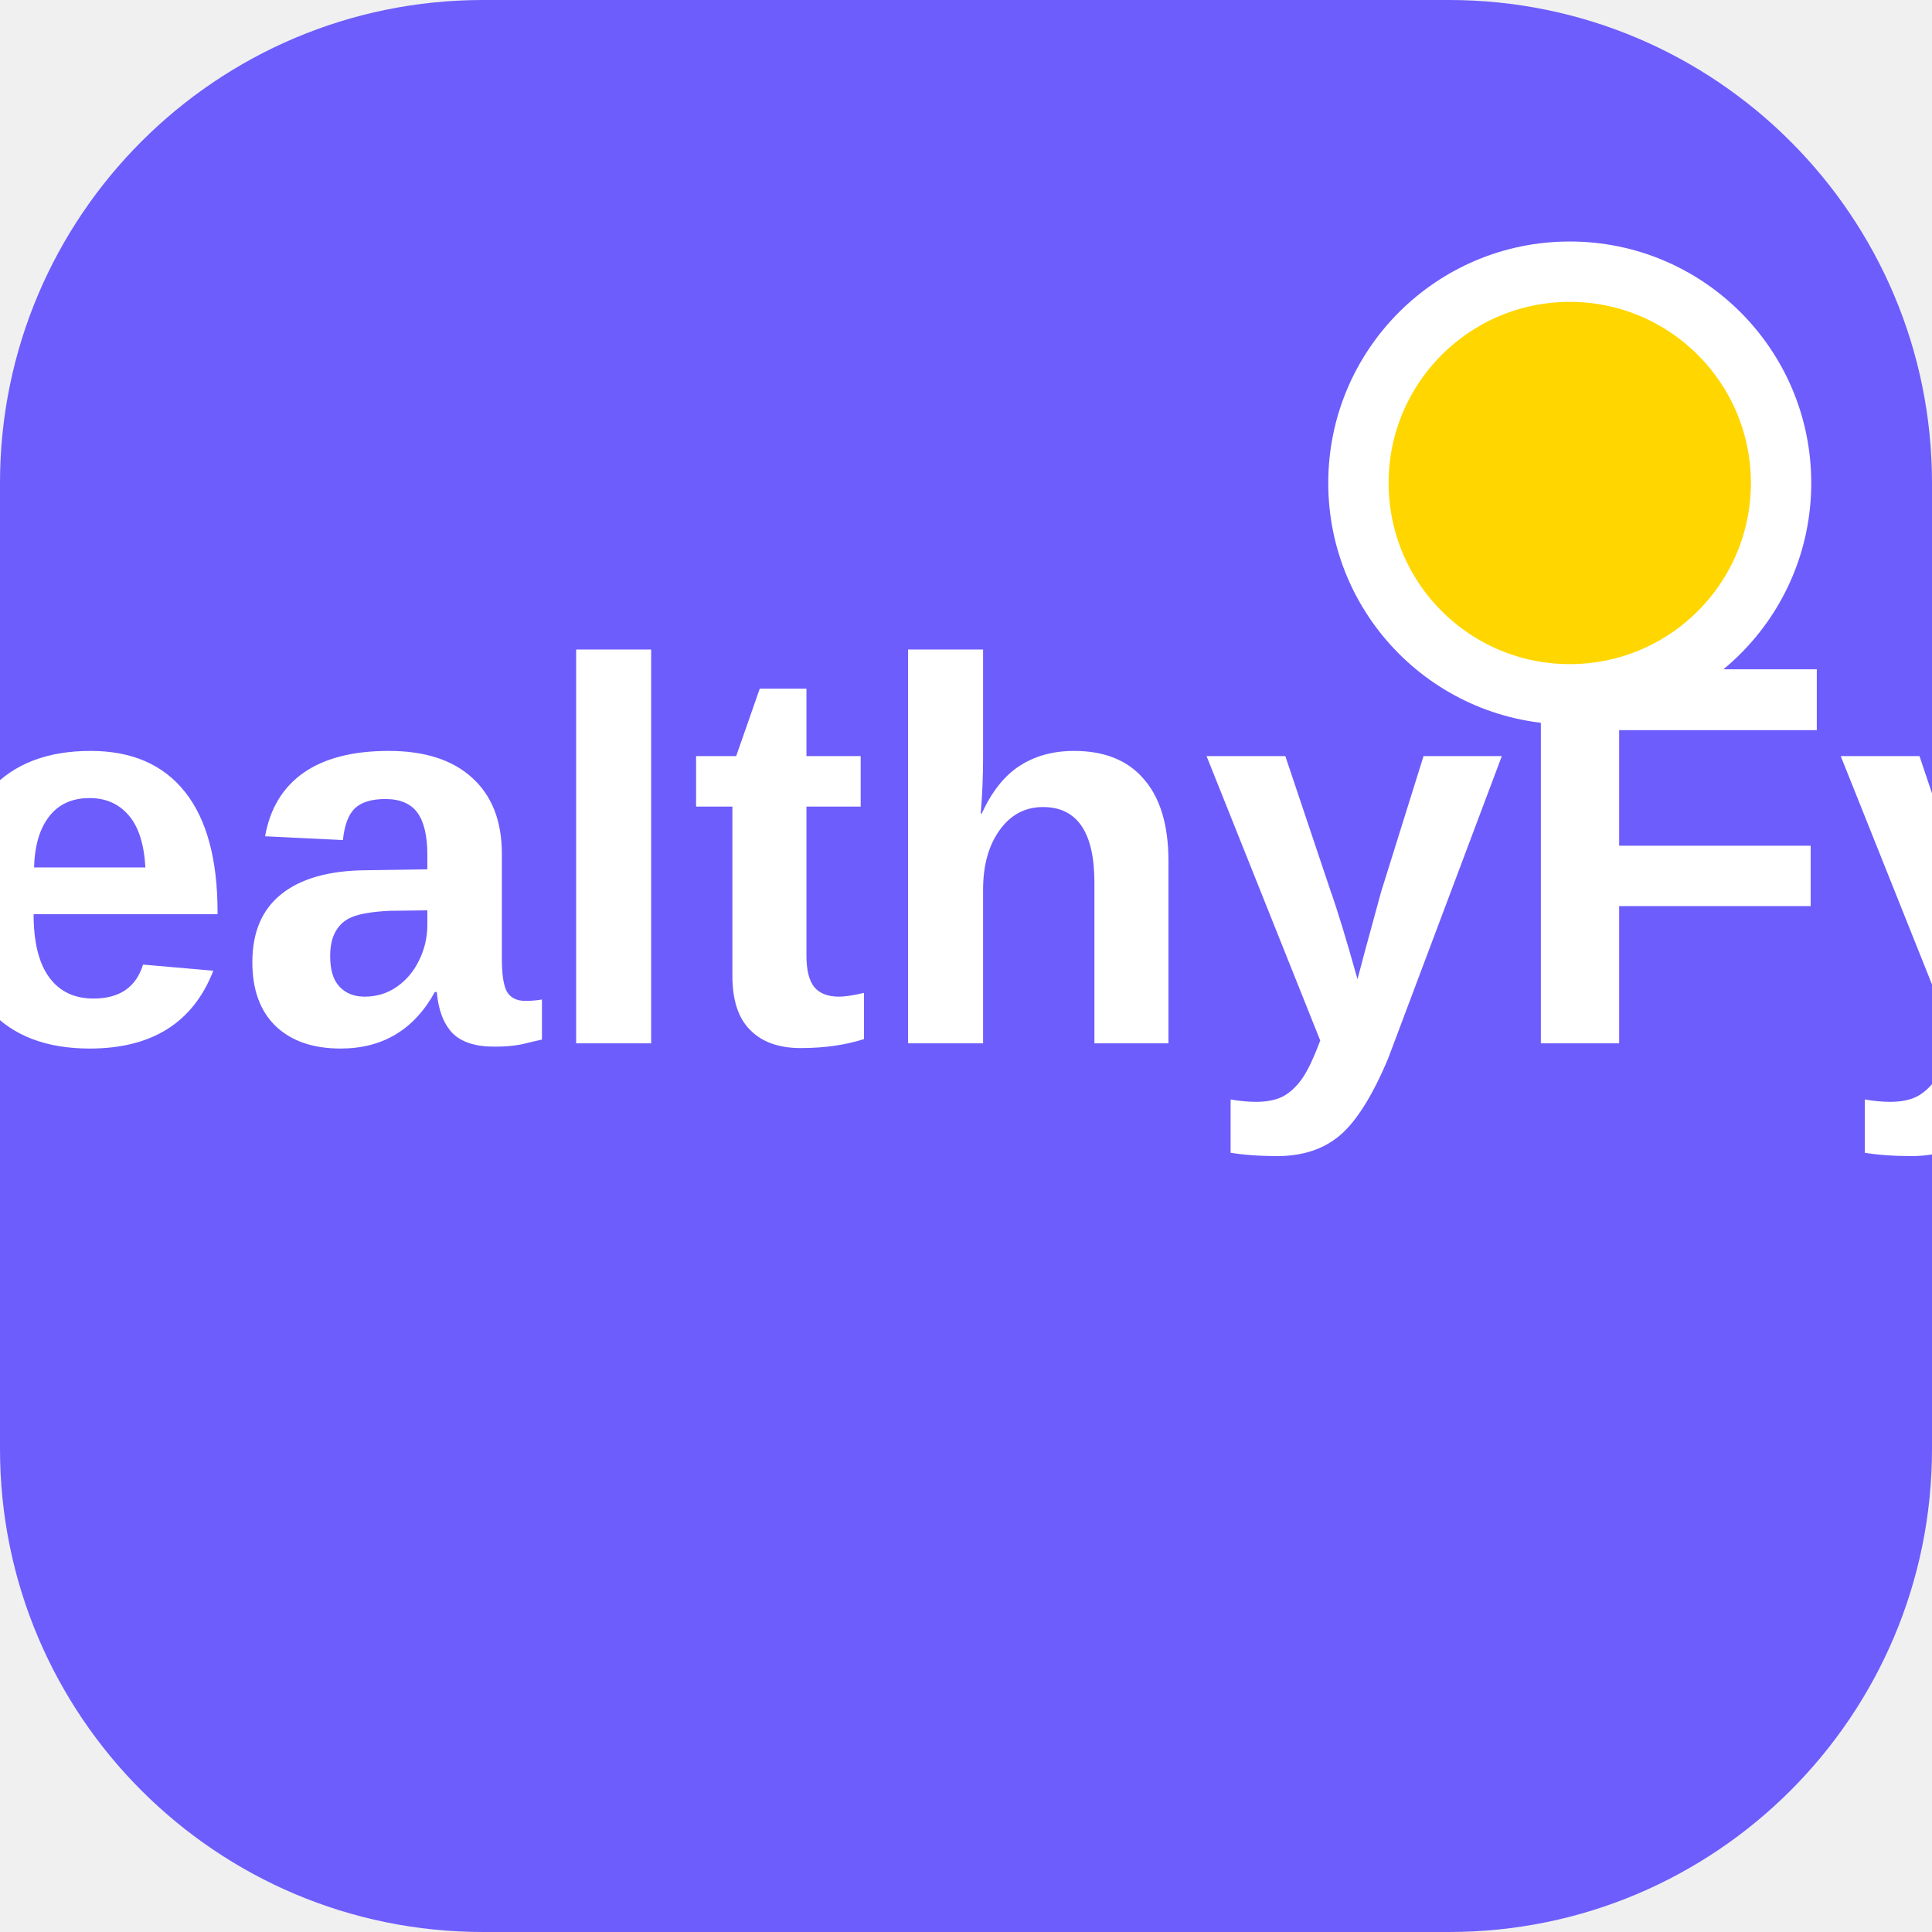
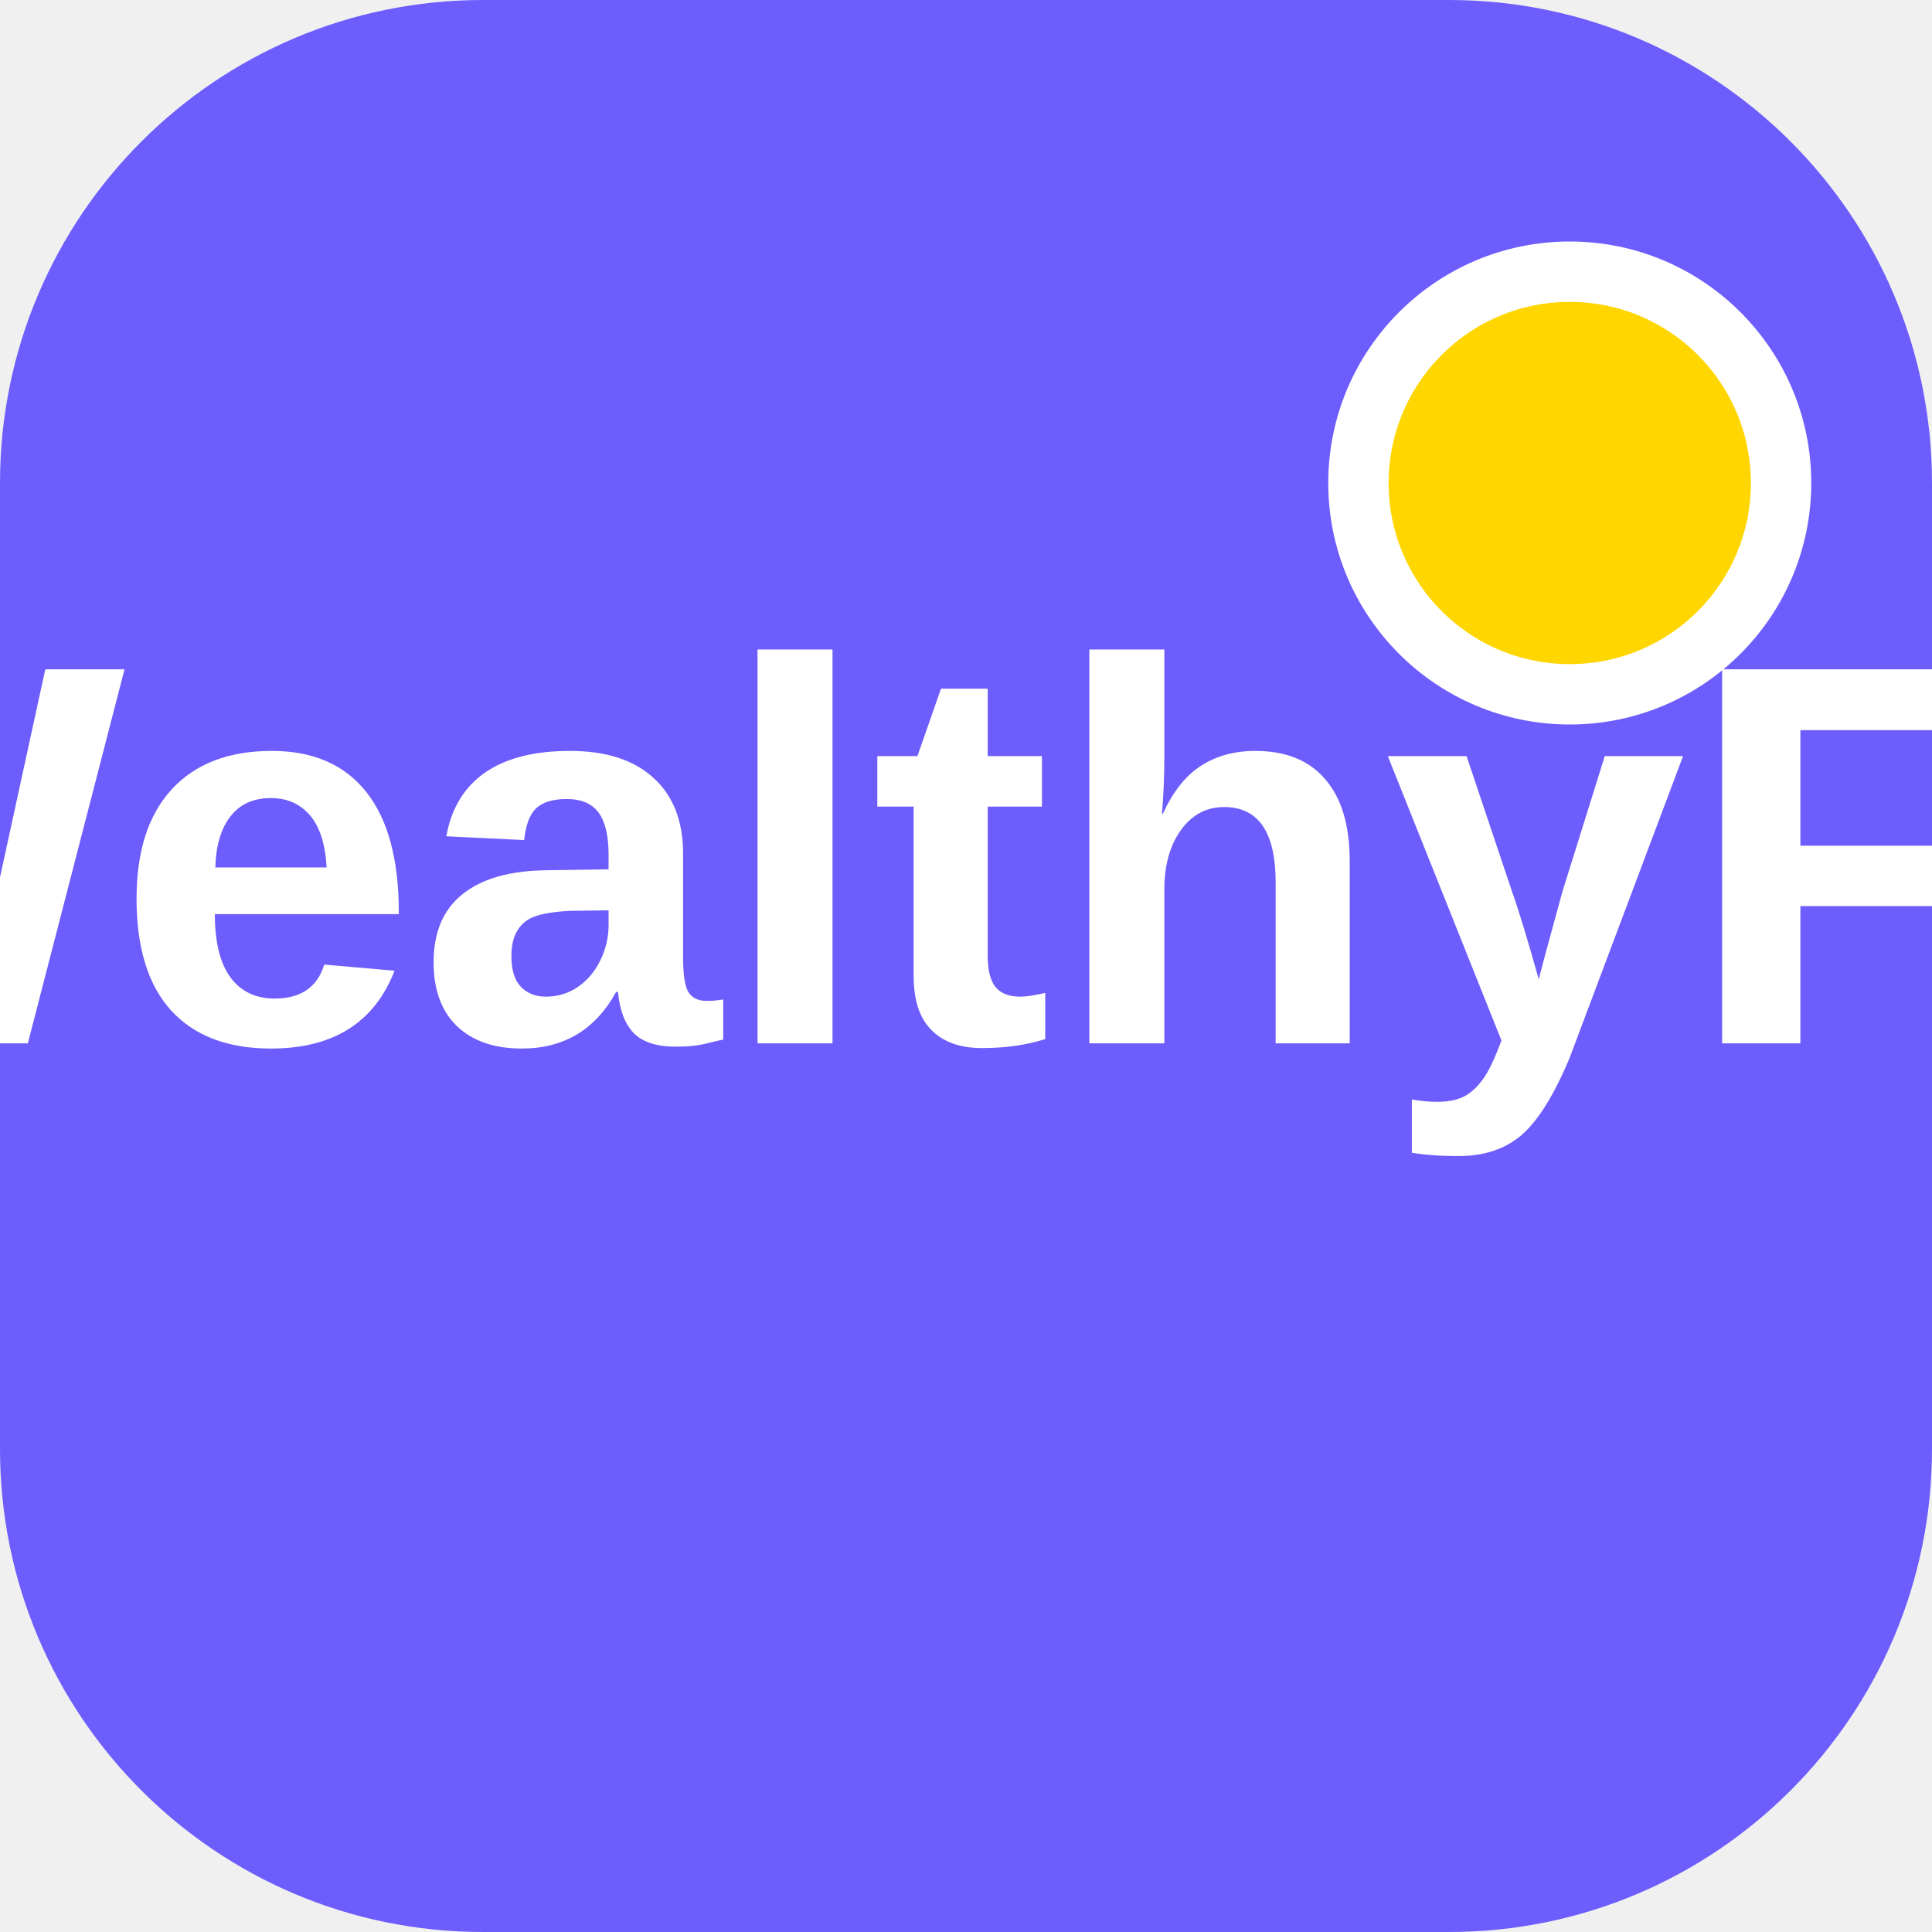
<svg xmlns="http://www.w3.org/2000/svg" width="64" height="64" viewBox="0 0 64 64">
  <rect width="64" height="64" rx="16" fill="#6D5DFC" />
-   <text x="50%" y="54%" text-anchor="middle" font-size="18" font-family="Segoe UI, Arial, sans-serif" fill="#fff" font-weight="bold">WealthyFyX</text>
+   <text x="50%" y="54%" text-anchor="middle" font-size="18" font-family="Segoe UI, Arial, sans-serif" fill="#fff" font-weight="bold">WealthyFii</text>
  <circle cx="52" cy="16" r="7" fill="#FFD600" stroke="#fff" stroke-width="2" />
</svg>
